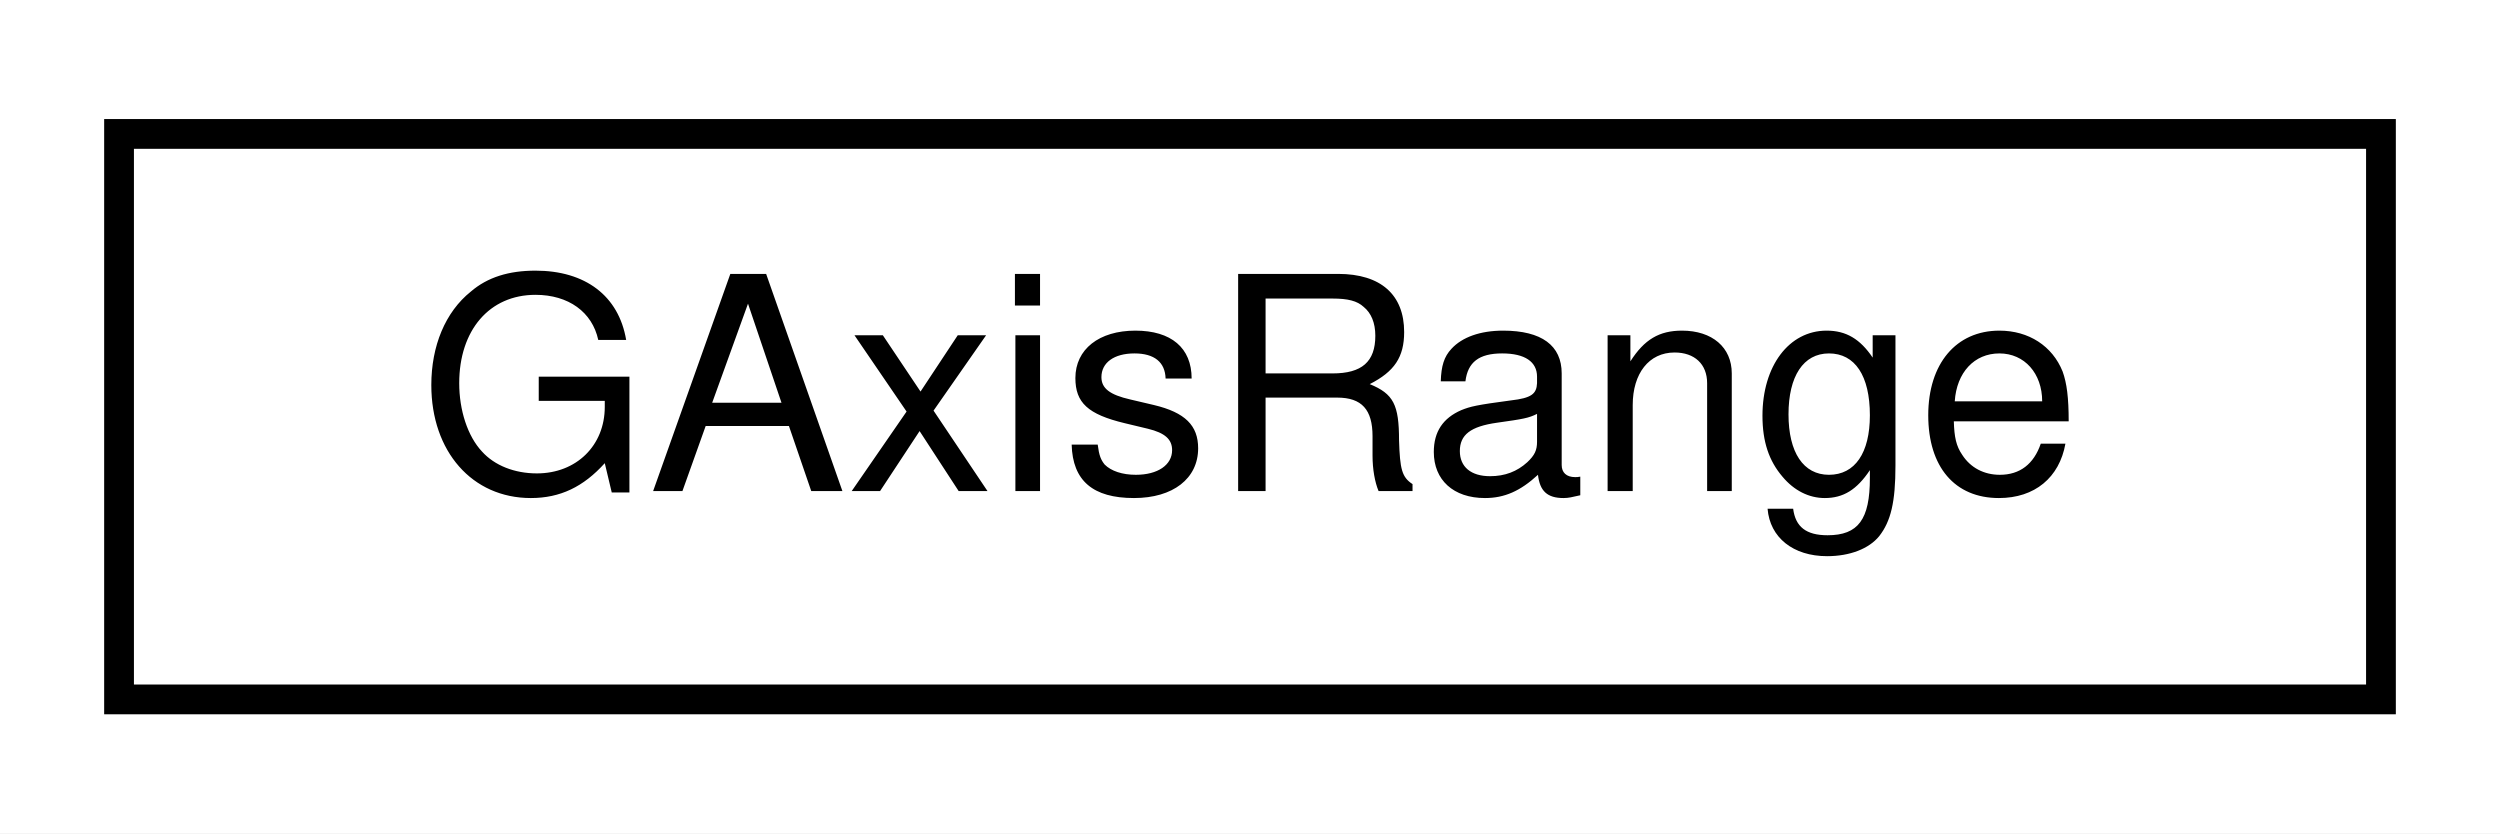
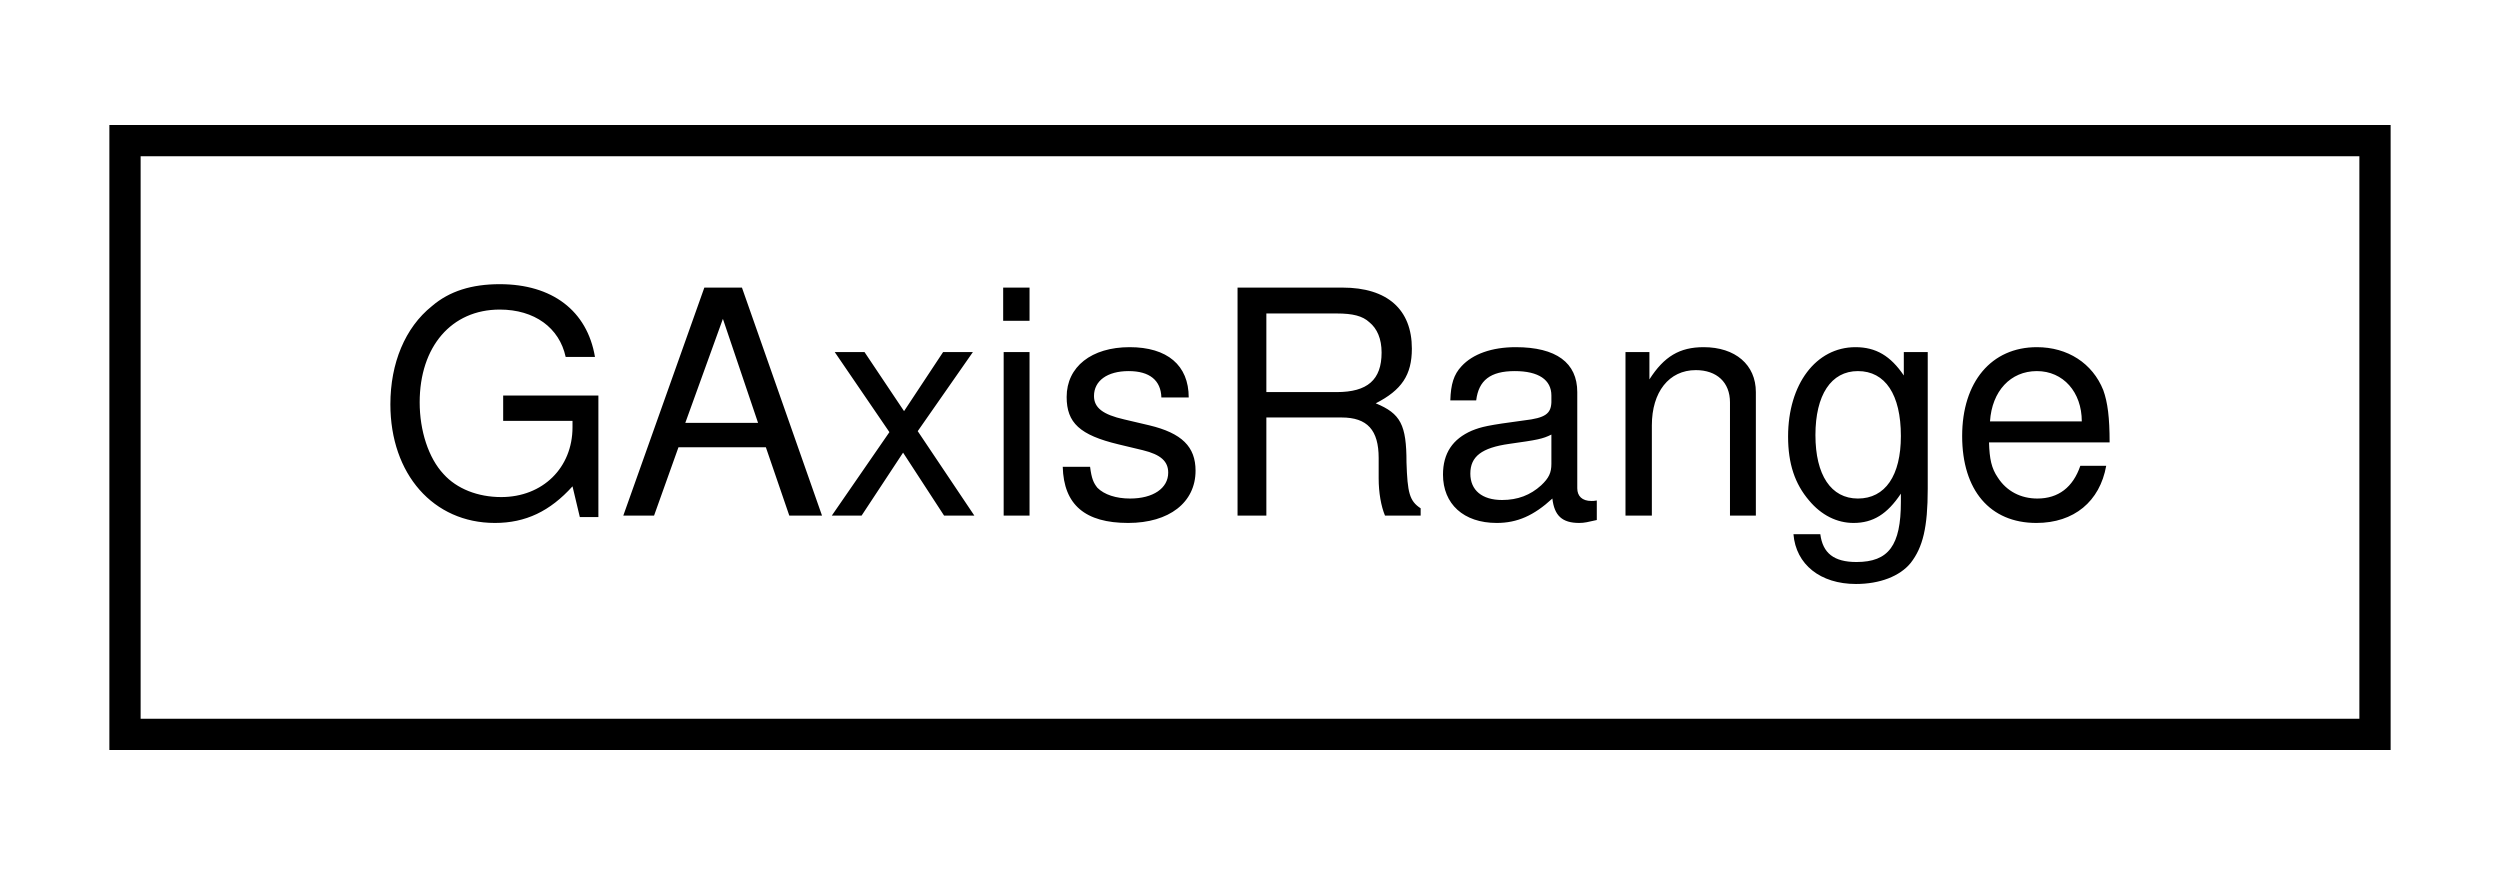
- <svg xmlns="http://www.w3.org/2000/svg" xmlns:xlink="http://www.w3.org/1999/xlink" width="84pt" height="28pt" viewBox="0.00 0.00 84.00 28.00">
+ <svg xmlns="http://www.w3.org/2000/svg" xmlns:xlink="http://www.w3.org/1999/xlink" width="80pt" height="28pt" viewBox="0.00 0.00 80.00 28.00">
  <g id="graph0" class="graph" transform="scale(1 1) rotate(0) translate(4 24)">
-     <polygon fill="white" stroke="none" points="-4,4 -4,-24 80,-24 80,4 -4,4" />
+     <polygon fill="white" stroke="none" points="-4,4 -4,-24 76,-24 76,4 -4,4" />
    <g id="node1" class="node">
      <g id="a_node1">
        <a xlink:href="struct_g_axis_range.html" target="_top" xlink:title="Структура для хранения границ осей координат. ">
-           <polygon fill="white" stroke="black" points="0,-0.5 0,-19.5 76,-19.5 76,-0.5 0,-0.5" />
-           <text text-anchor="middle" x="38" y="-7.5" font-family="Helvetica,sans-Serif" font-size="10.00">GAxisRange</text>
+           <polygon fill="white" stroke="black" points="0,-0.5 0,-19.5 72,-19.5 72,-0.5 0,-0.5" />
+           <text text-anchor="middle" x="36" y="-7.5" font-family="Helvetica,sans-Serif" font-size="10.00">GAxisRange</text>
        </a>
      </g>
    </g>
  </g>
</svg>
